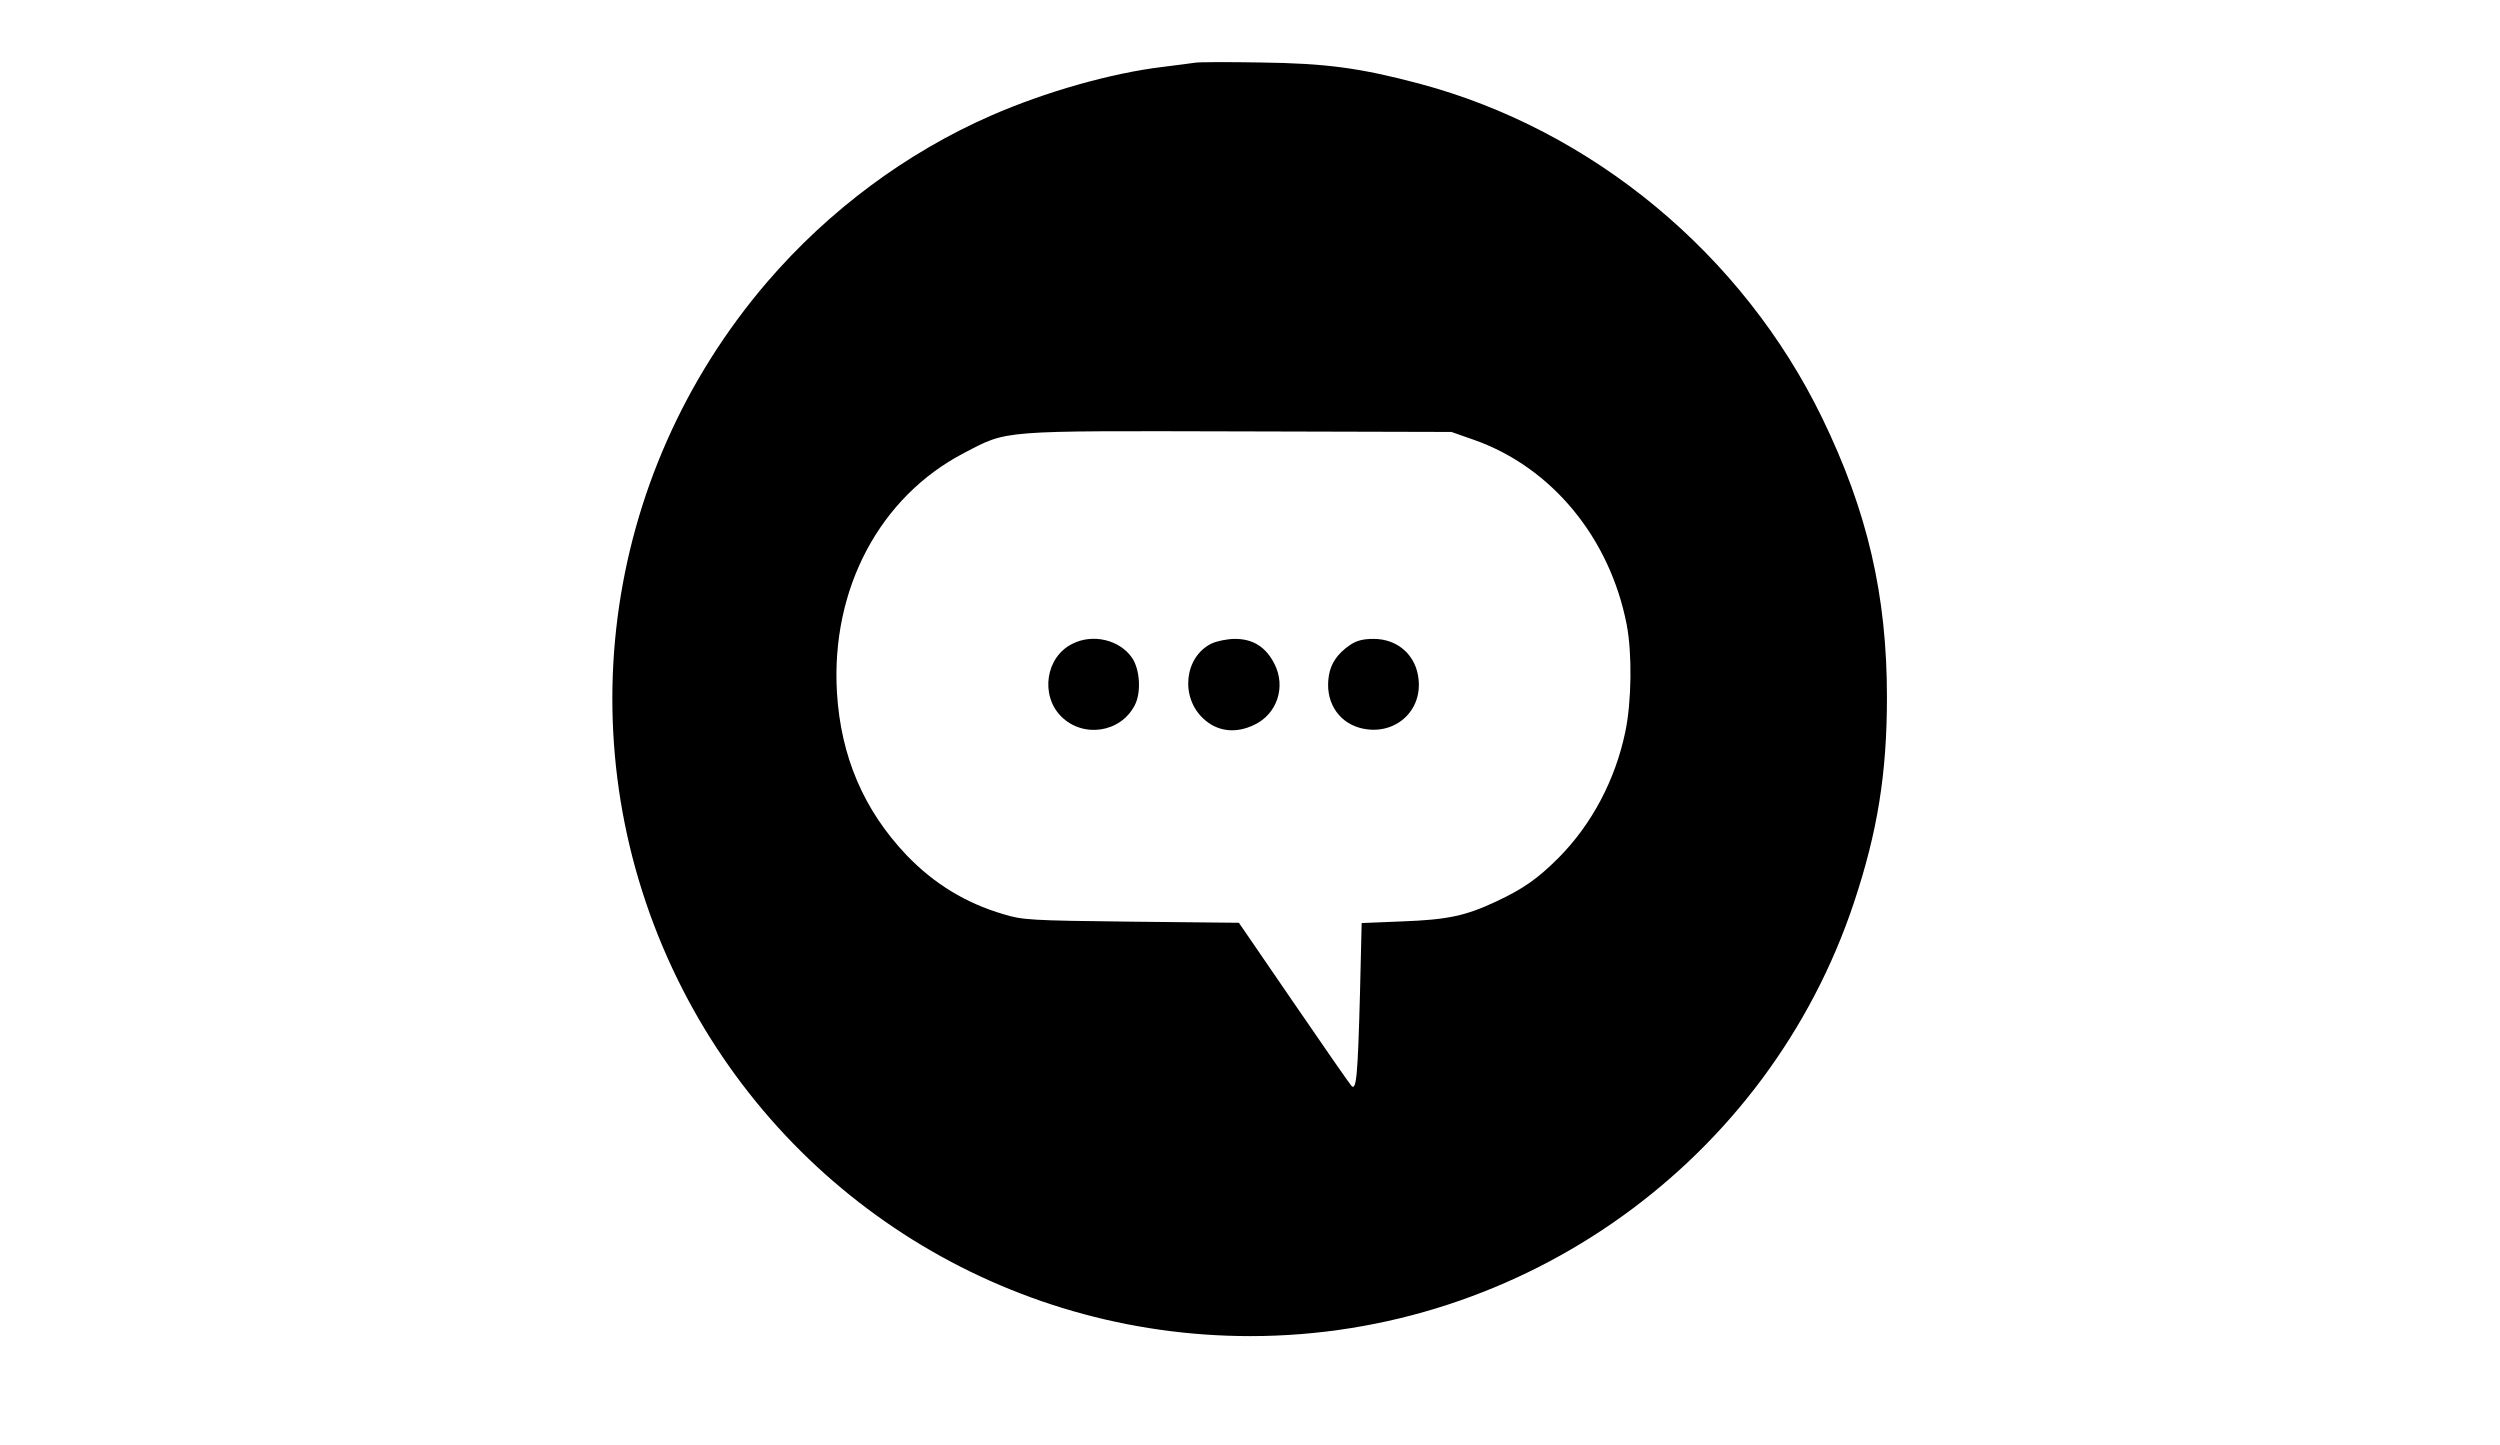
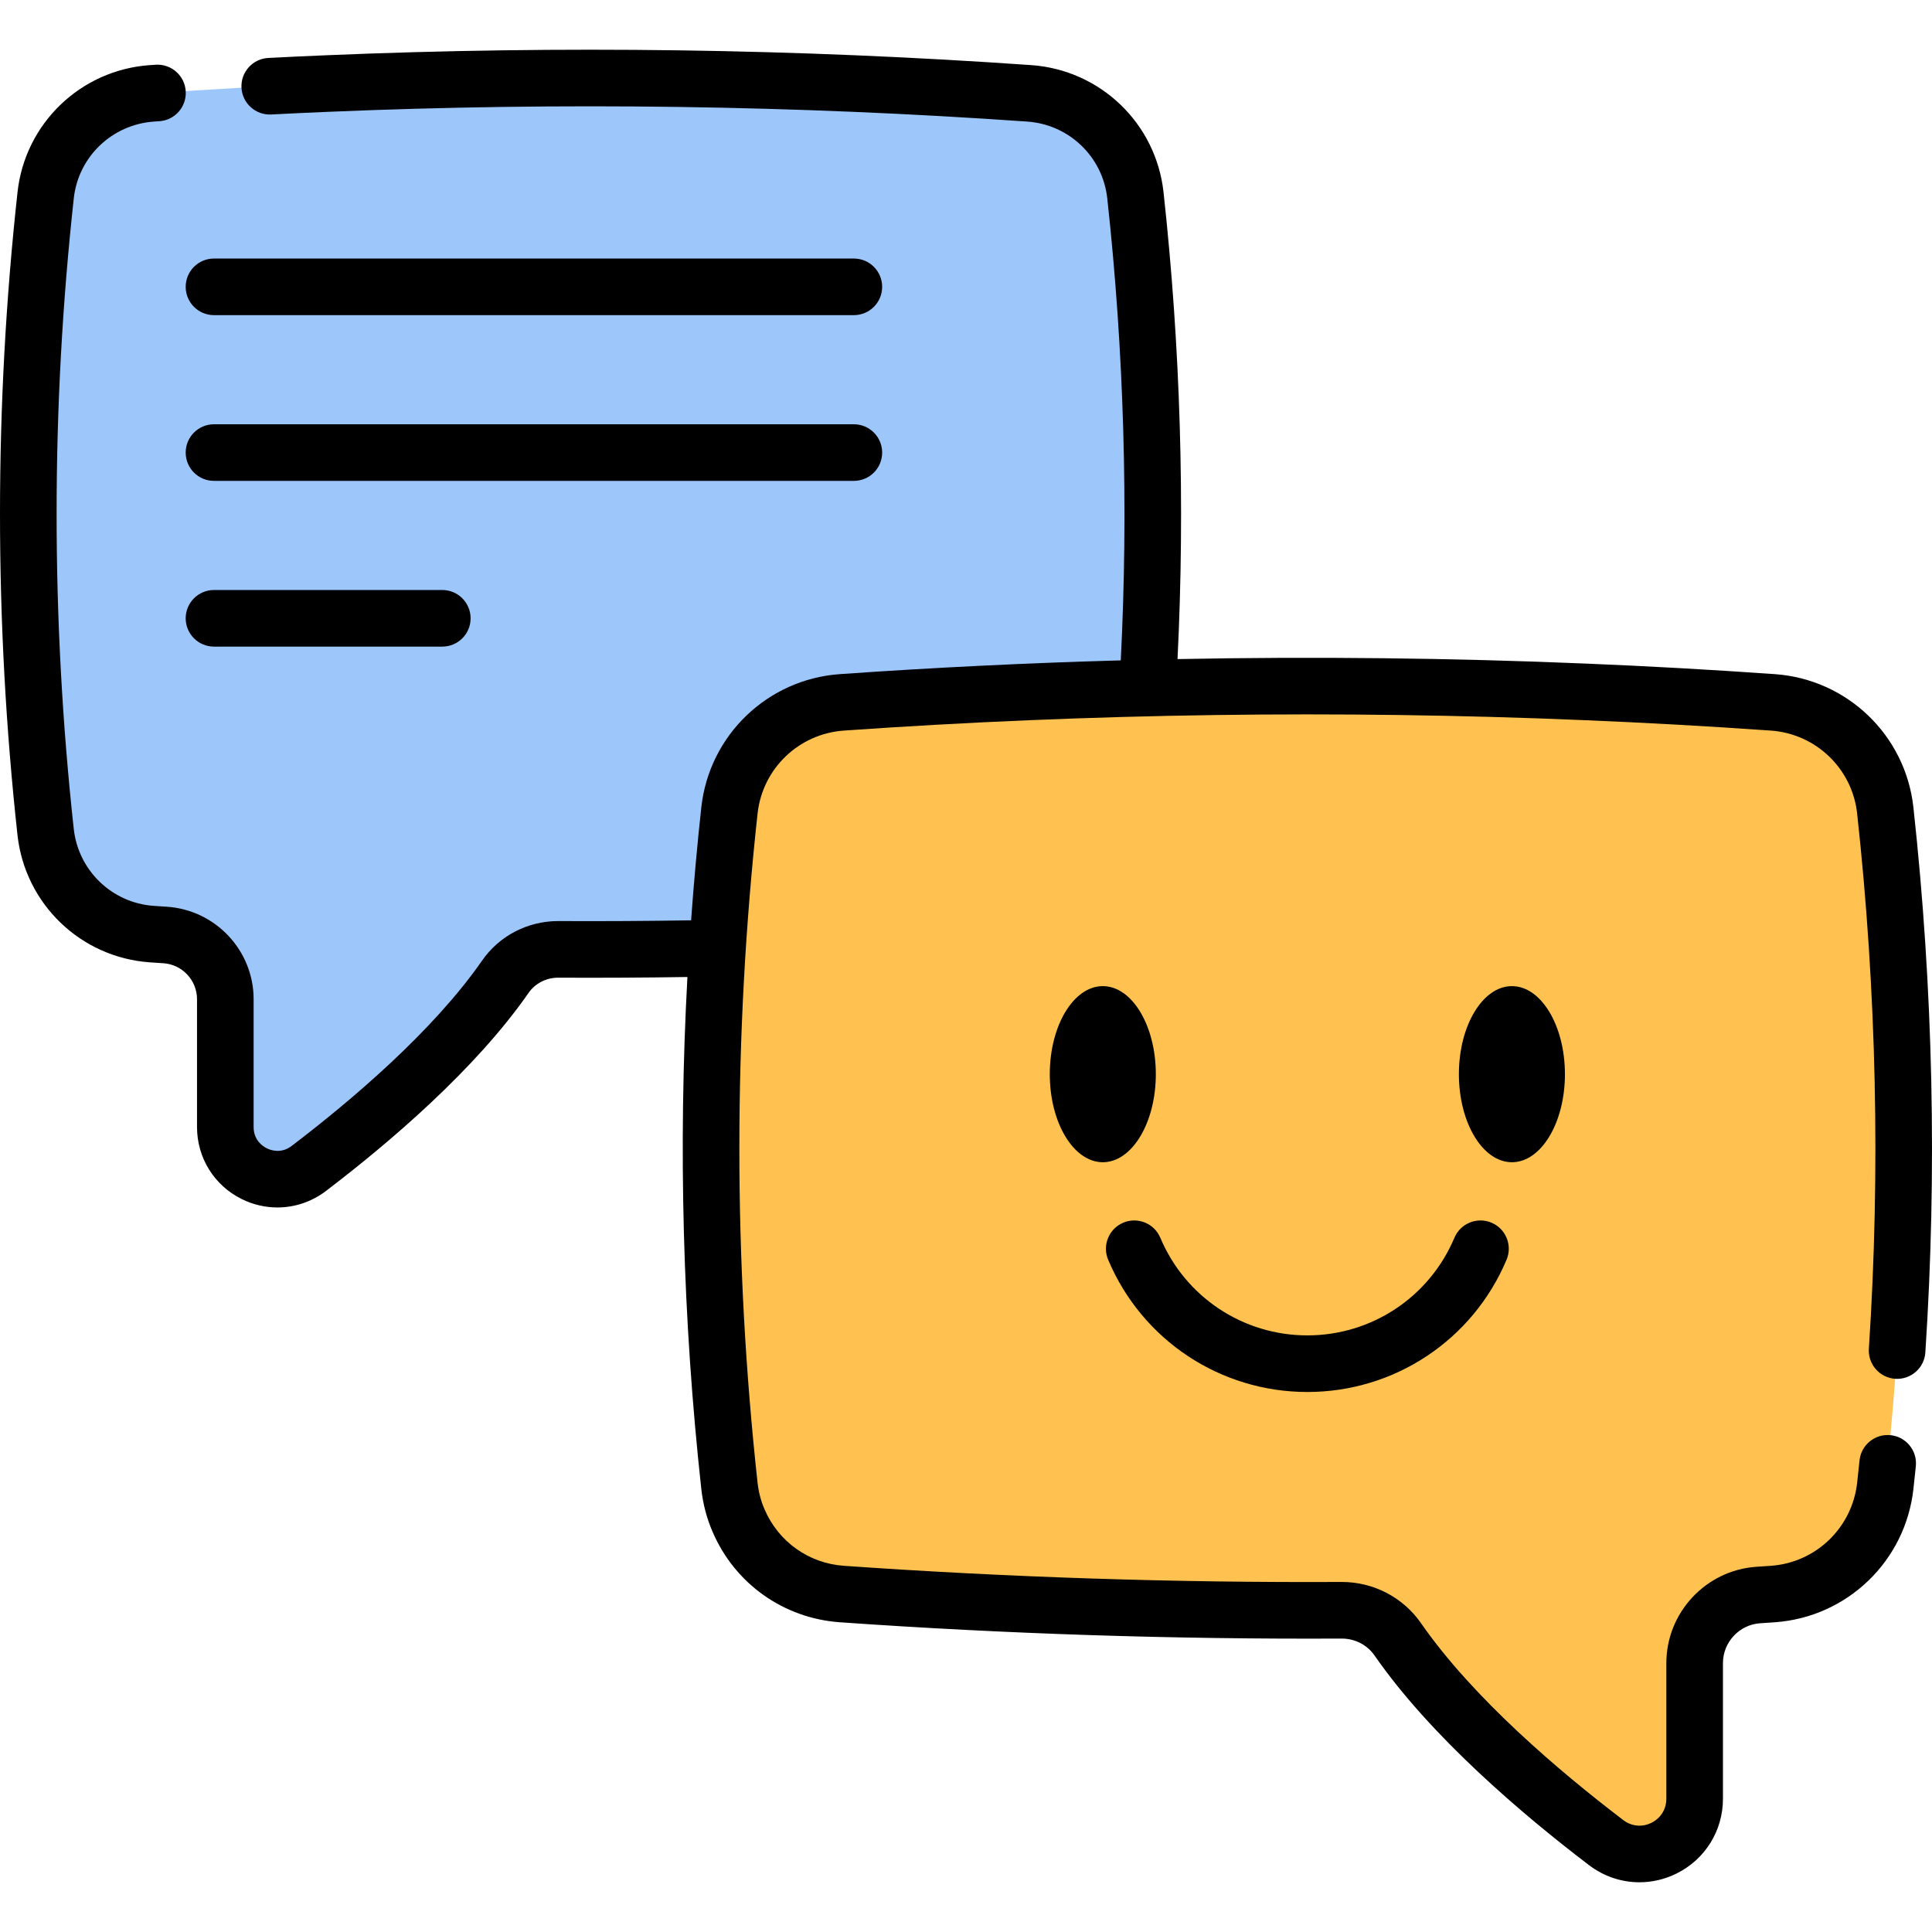
- <svg xmlns="http://www.w3.org/2000/svg" version="1.0" width="900pt" height="520pt" viewBox="0 0 900 520" preserveAspectRatio="xMidYMid meet">
-   <g transform="translate(0,520) scale(0.1,-0.1)" fill="#000000" stroke="none">
-     <path d="M4300 4974 c-14 -2 -65 -9 -115 -15 -184 -22 -423 -90 -617 -175 -306 -134 -584 -341 -806 -599 -601 -701 -728 -1683 -323 -2510 386 -788 1184 -1285 2062 -1285 984 0 1864 632 2173 1560 85 255 119 465 119 740 0 367 -70 669 -233 1005 -286 589 -827 1038 -1451 1204 -211 56 -334 73 -569 76 -118 2 -226 2 -240 -1z m1005 -1357 c280 -98 490 -352 551 -665 20 -104 18 -278 -5 -387 -36 -173 -121 -333 -240 -453 -76 -76 -128 -112 -224 -157 -110 -52 -176 -66 -338 -72 l-147 -6 -6 -251 c-8 -301 -13 -354 -31 -335 -7 8 -101 143 -209 301 l-196 286 -388 4 c-363 4 -392 6 -460 27 -136 40 -250 110 -348 212 -155 163 -237 356 -251 586 -22 373 154 705 459 863 157 82 124 79 988 77 l765 -2 80 -28z" />
-     <path d="M3860 2882 c-95 -47 -116 -184 -40 -261 79 -79 214 -59 265 40 24 45 19 128 -9 170 -45 66 -142 89 -216 51z" />
-     <path d="M4361 2883 c-97 -48 -113 -192 -29 -270 50 -47 117 -55 184 -22 82 39 114 137 72 219 -31 61 -77 90 -142 90 -28 0 -66 -8 -85 -17z" />
-     <path d="M4860 2878 c-45 -31 -69 -66 -76 -110 -15 -89 30 -165 110 -188 119 -33 225 53 213 173 -8 87 -74 147 -162 147 -38 0 -61 -6 -85 -22z" />
+ <svg xmlns="http://www.w3.org/2000/svg" id="Capa_1" enable-background="new 0 0 511.965 511.965" height="512" viewBox="0 0 511.965 511.965" width="512">
+   <g>
+     <g>
+       <path d="m12.093 220.468c1.602 14.613 13.438 26.029 28.105 27.055 1.213.086 2.419.171 3.624.249 8.943.606 15.896 8.033 15.896 17v33.891c0 11.401 13.049 17.871 22.117 10.965 16.549-12.606 38.565-31.356 52.073-50.798 3.196-4.604 8.477-7.287 14.084-7.256 41.59.21 83.18-1.128 124.77-4.052 11.595-.809 21.44-8.096 25.826-18.345 1.167-2.691 1.944-5.599 2.279-8.64 6.159-56.265 6.159-112.537 0-168.809-1.602-14.597-13.446-25.959-28.09-26.985-61.957-4.347-123.907-5.218-185.856-2.613-15.569.646-31.146 1.516-46.715 2.613-14.651 1.027-26.503 12.389-28.105 26.986-6.159 56.249-6.159 112.491-.008 168.739z" fill="#9dc6fb" />
+       <path d="m499.587 393.714c-1.699 15.499-14.253 27.607-29.809 28.696-1.287.091-2.565.181-3.844.264-9.486.643-16.86 8.521-16.86 18.031v35.946c0 12.092-13.841 18.955-23.458 11.63-17.552-13.371-40.903-33.257-55.231-53.878-3.39-4.883-8.991-7.729-14.938-7.696-44.112.223-88.224-1.196-132.336-4.297-12.298-.858-22.741-8.586-27.393-19.458-1.237-2.854-2.062-5.939-2.417-9.164-6.533-59.677-6.533-119.361 0-179.046 1.699-15.482 14.261-27.533 29.793-28.622 65.714-4.611 131.421-5.535 197.127-2.772 16.513.685 33.034 1.608 49.548 2.772 15.54 1.089 28.11 13.14 29.809 28.622 6.533 59.66 6.533 119.312.009 178.972z" fill="#ffc250" />
+     </g>
+     <g>
+       <path d="m507.034 213.921c-2.097-19.098-17.548-33.937-36.739-35.283-16.719-1.175-33.463-2.111-49.761-2.782-35.997-1.512-72.264-1.907-108.498-1.205 2.022-41.118.777-82.703-3.712-123.739-1.995-18.214-16.728-32.368-35.03-33.655-62.027-4.345-124.839-5.227-186.68-2.622-5.133.209-10.356.453-15.527.724-4.137.217-7.314 3.746-7.097 7.882.217 4.137 3.763 7.309 7.882 7.097 5.113-.268 10.278-.509 15.363-.717 61.294-2.583 123.541-1.708 185.008 2.598 11.063.778 19.966 9.326 21.171 20.324 4.442 40.611 5.641 81.771 3.582 122.454-24.876.693-49.716 1.905-74.421 3.639-19.186 1.345-34.633 16.184-36.731 35.286-1.09 9.964-1.981 19.953-2.709 29.955-11.509.188-23.276.26-35.105.2-.045 0-.09 0-.135 0-8.07 0-15.595 3.91-20.144 10.47-13.027 18.745-34.629 37.055-50.457 49.114-2.796 2.131-5.54 1.151-6.589.632-1.051-.521-3.496-2.112-3.496-5.636v-33.88c0-12.858-10.045-23.617-22.948-24.498-.753-.043-1.503-.095-2.257-.147l-1.28-.087c-11.055-.776-19.963-9.355-21.18-20.393-6.063-55.458-6.06-111.682.01-167.108 1.206-10.996 10.114-19.544 21.242-20.327.461-.036.913-.063 1.374-.09 4.135-.244 7.29-3.793 7.046-7.928-.243-4.135-3.781-7.289-7.928-7.046-.559.033-1.106.066-1.605.106-18.307 1.286-33.043 15.44-35.039 33.654-6.188 56.51-6.192 113.831-.01 170.378 2.012 18.254 16.749 32.436 35.074 33.722l1.264.086c.81.056 1.615.111 2.346.153 4.986.341 8.891 4.525 8.891 9.527v33.88c0 8.151 4.536 15.46 11.838 19.077 3.02 1.496 6.254 2.232 9.468 2.232 4.556 0 9.07-1.479 12.869-4.374 16.685-12.712 39.542-32.138 53.688-52.492 1.759-2.537 4.744-4.049 7.879-4.024 11.519.058 22.983-.007 34.21-.181-2.468 45.239-1.241 90.716 3.684 135.725.443 3.959 1.452 7.767 2.979 11.276 5.884 13.754 18.82 22.947 33.759 23.992 43.921 3.086 88.627 4.54 132.917 4.318h.073c3.478 0 6.71 1.667 8.656 4.469 14.967 21.55 39.174 42.113 56.841 55.565 3.945 3.009 8.634 4.547 13.367 4.547 3.334 0 6.691-.764 9.825-2.315 7.591-3.757 12.307-11.354 12.307-19.825v-35.94c0-5.541 4.337-10.178 9.828-10.555 1.208-.076 2.414-.16 3.63-.244l.276-.02c19.189-1.345 34.642-16.218 36.74-35.354.223-2.004.436-4.008.638-6.013.417-4.121-2.586-7.8-6.707-8.216-4.13-.414-7.8 2.587-8.217 6.708-.198 1.956-.405 3.911-.623 5.876-1.309 11.931-10.932 21.199-22.877 22.036l-.273.019c-1.18.083-2.351.164-3.567.24-13.373.917-23.848 12.127-23.848 25.522v35.94c0 2.769-1.48 5.154-3.961 6.382-2.467 1.222-5.25.956-7.446-.719-16.813-12.801-39.762-32.247-53.613-52.192-4.754-6.842-12.584-10.911-20.963-10.911-.058 0-.116 0-.174 0-43.901.221-88.229-1.221-131.779-4.282-9.304-.65-17.357-6.371-21.036-14.971-.947-2.177-1.567-4.533-1.842-6.983-6.44-58.858-6.44-118.55 0-177.416 1.305-11.885 10.924-21.119 22.87-21.957 65.096-4.567 131.136-5.495 196.287-2.758 16.159.666 32.758 1.593 49.334 2.758 11.952.838 21.574 10.072 22.879 21.954 5.15 47.079 6.197 94.802 3.111 141.844-.271 4.133 2.86 7.704 6.993 7.975 4.129.274 7.704-2.859 7.976-6.993 3.141-47.909 2.075-96.511-3.171-144.458z" />
+       <path d="m306.285 284.649c0-12.866-6.303-23.334-14.05-23.334-7.748 0-14.051 10.468-14.051 23.334s6.303 23.334 14.051 23.334c7.747 0 14.05-10.468 14.05-23.334z" />
+       <path d="m414.696 284.649c0-12.866-6.303-23.334-14.05-23.334-7.748 0-14.051 10.468-14.051 23.334s6.303 23.334 14.051 23.334c7.747 0 14.05-10.468 14.05-23.334z" />
+       <path d="m346.44 368.867c23.092 0 43.813-13.755 52.787-35.042 1.609-3.817-.181-8.215-3.997-9.825-3.82-1.608-8.216.181-9.825 3.998-6.625 15.715-21.92 25.87-38.965 25.87-17.044 0-32.339-10.155-38.965-25.87-1.61-3.817-6.01-5.606-9.825-3.997-3.816 1.609-5.606 6.008-3.997 9.825 8.977 21.286 29.696 35.041 52.787 35.041z" />
+       <path d="m56.705 83.51h169.56c4.142 0 7.5-3.358 7.5-7.5s-3.358-7.5-7.5-7.5h-169.56c-4.142 0-7.5 3.358-7.5 7.5s3.358 7.5 7.5 7.5z" />
+       <path d="m233.765 119.928c0-4.142-3.358-7.5-7.5-7.5h-169.56c-4.142 0-7.5 3.358-7.5 7.5s3.358 7.5 7.5 7.5h169.56c4.143 0 7.5-3.357 7.5-7.5z" />
+       <path d="m56.705 156.346c-4.142 0-7.5 3.358-7.5 7.5s3.358 7.5 7.5 7.5h60.501c4.142 0 7.5-3.358 7.5-7.5s-3.358-7.5-7.5-7.5z" />
+     </g>
  </g>
</svg>
